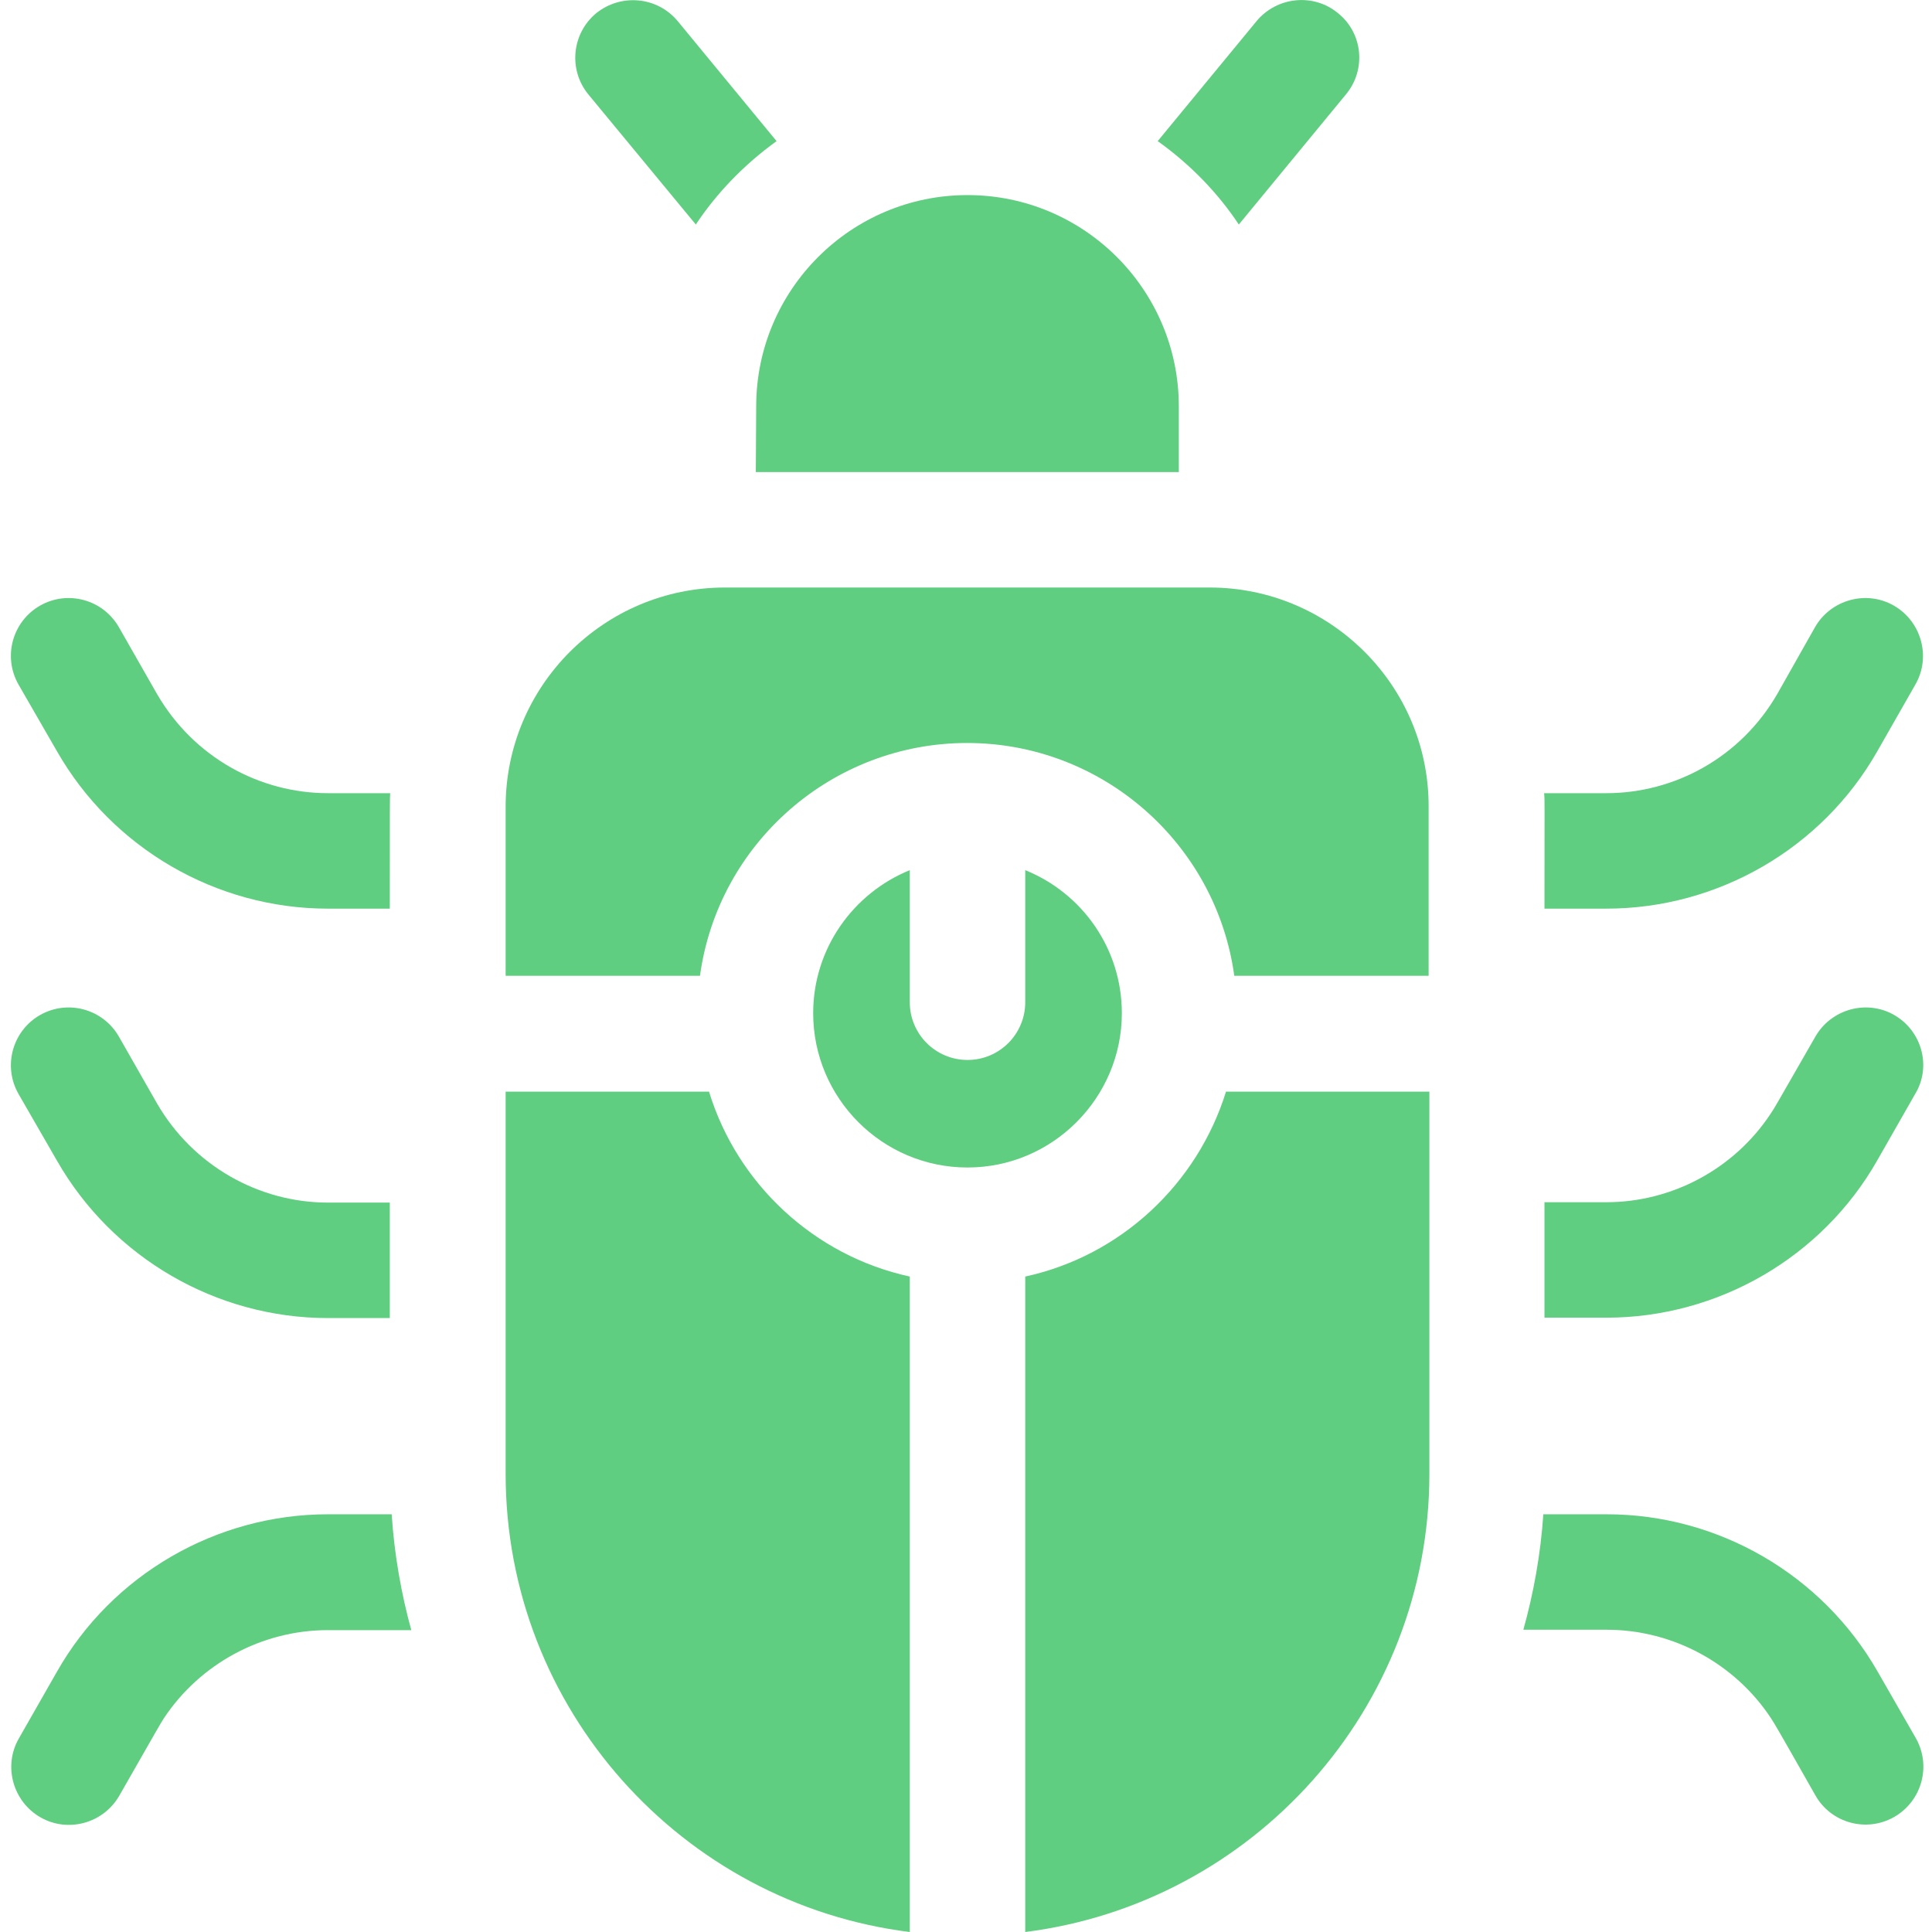
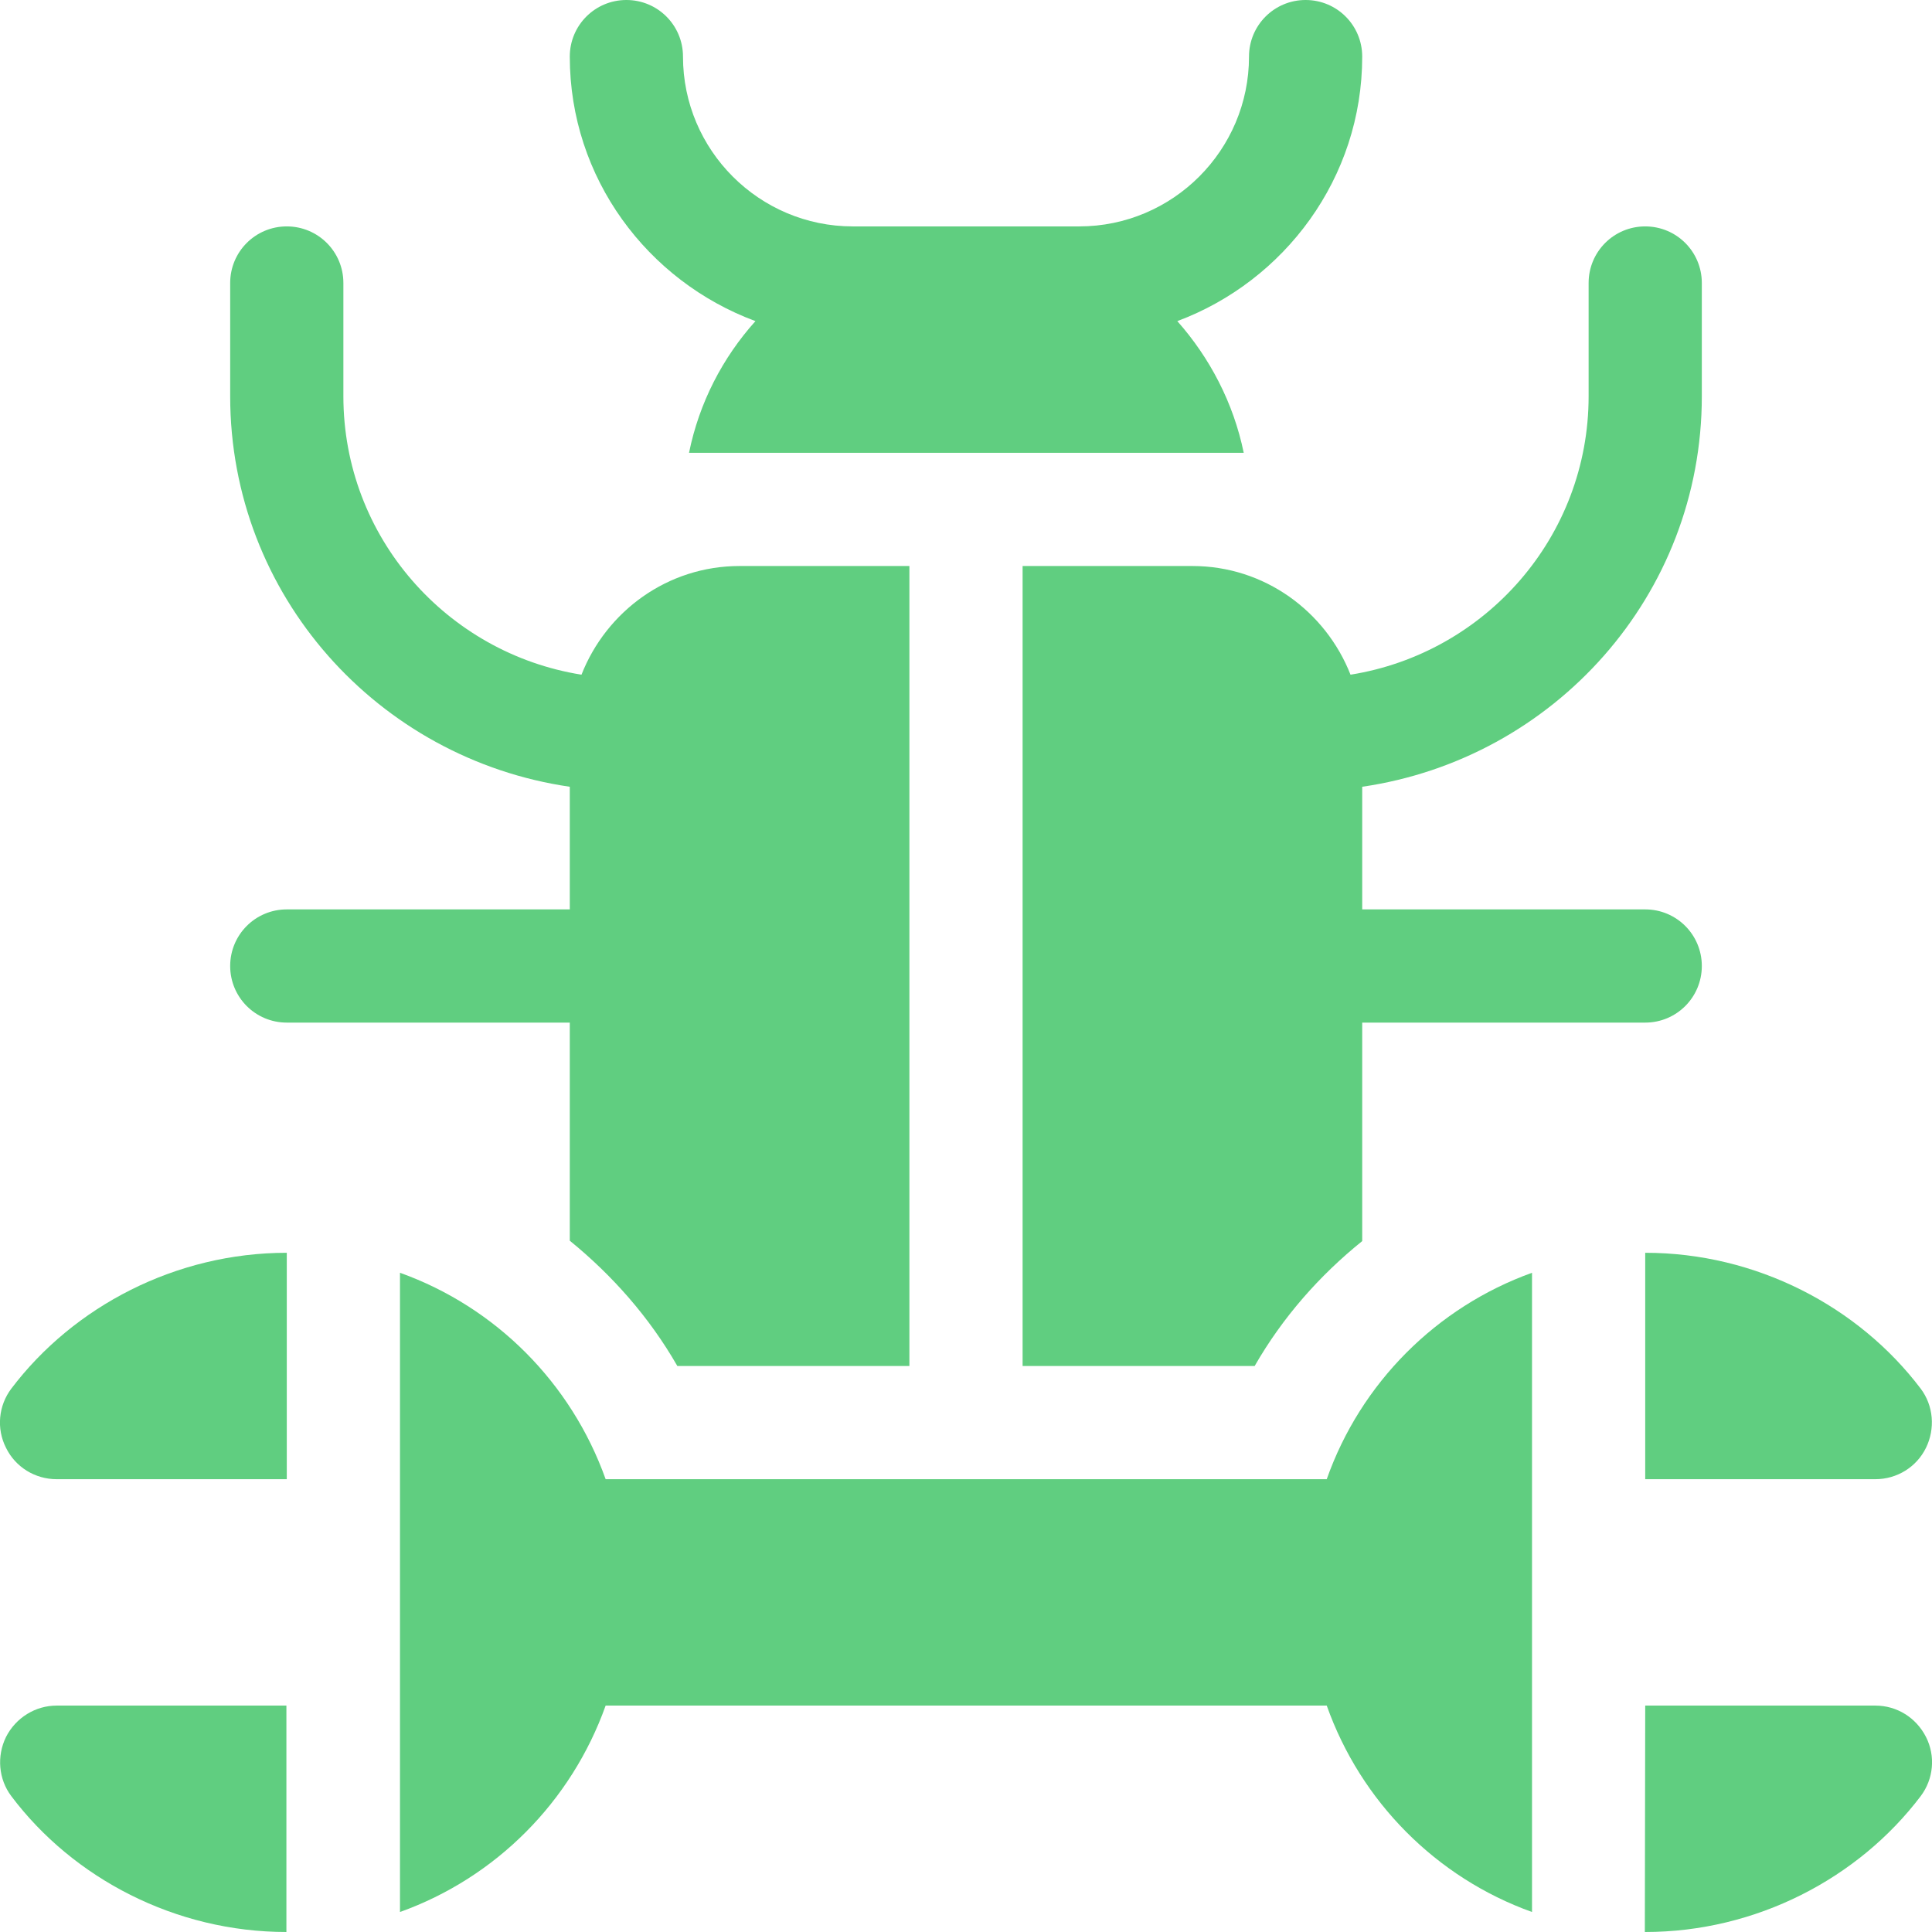
- <svg xmlns="http://www.w3.org/2000/svg" version="1.1" id="Layer_1" x="0px" y="0px" viewBox="0 0 512 512" style="enable-background:new 0 0 512 512;" xml:space="preserve">
+ <svg xmlns="http://www.w3.org/2000/svg" version="1.1" id="Capa_1" x="0px" y="0px" viewBox="0 0 512 512" style="enable-background:new 0 0 512 512;" xml:space="preserve">
  <style type="text/css">
	.st0{fill:#60CE80;}
</style>
-   <path class="st0" d="M184.4,59.5c5.5-8.3,12.8-15.9,21.4-22.1L179.6,5.6c-5.4-6.5-15-7.4-21.6-2.1c-6.5,5.4-7.4,15-2.1,21.5  L184.4,59.5z" />
-   <path class="st0" d="M328.3,59.5L356.7,25c5.4-6.5,4.5-16.2-2.1-21.5c-6.5-5.4-16.2-4.4-21.6,2.1l-26.2,31.8  C315.5,43.6,322.8,51.2,328.3,59.5z" />
-   <path class="st0" d="M15.1,199.1c14.7,25.7,42.2,41.7,71.8,41.7h16.4c0-29.6,0-28.5,0.1-30.6c-6.5,0-10.4,0-16.5,0  c-18,0-35.5-9.4-45.3-26.3l-10.1-17.7c-4.2-7.3-13.5-9.9-20.9-5.7c-7.3,4.2-9.9,13.5-5.7,20.9L15.1,199.1z" />
-   <path class="st0" d="M409.3,240.8h16.4c29.6,0,57.2-16,71.8-41.7l10.1-17.7c4.2-7.3,1.6-16.7-5.7-20.9c-7.3-4.2-16.7-1.6-20.9,5.7  l-10,17.7c-9.7,16.8-27.2,26.3-45.3,26.3c-6.3,0-10,0-16.5,0C409.4,212.2,409.3,210.7,409.3,240.8z" />
-   <path class="st0" d="M15.1,307.6c14.7,25.7,42.2,41.7,71.8,41.7h16.4c0-11.2,0-19,0-30.6c-6.5,0-10.3,0-16.4,0  c-18.2,0-35.7-9.7-45.3-26.3l-10.1-17.7c-4.2-7.3-13.5-9.9-20.9-5.7c-7.3,4.2-9.9,13.5-5.7,20.9L15.1,307.6z" />
-   <path class="st0" d="M502,269c-7.3-4.2-16.7-1.6-20.9,5.7c-11.1,19.3-10.5,18.4-11.9,20.5l0,0c-9.6,14.5-26,23.4-43.5,23.4  c-6.3,0-10,0-16.4,0v30.6h16.4c29.6,0,57.2-16,71.8-41.7l10.1-17.7C511.9,282.6,509.3,273.2,502,269z" />
-   <path class="st0" d="M497.6,443c-14.7-25.7-42.2-41.7-71.8-41.7H409c-0.7,10.5-2.6,21-5.3,30.6h22.1c17.5,0,33.9,8.9,43.5,23.4  c1.2,1.9,1.2,1.8,11.8,20.5c4.2,7.4,13.6,9.9,20.9,5.7c7.3-4.2,9.9-13.5,5.7-20.9L497.6,443z" />
-   <path class="st0" d="M103.8,401.3H86.9c-29.6,0-57.2,16-71.8,41.7L5,460.7c-4.2,7.3-1.6,16.7,5.7,20.9c7.3,4.2,16.7,1.6,20.9-5.7  c10.7-18.7,10.6-18.6,11.8-20.5c9.6-14.5,26-23.4,43.5-23.4H109C106.4,422.6,104.5,412.1,103.8,401.3z" />
-   <path class="st0" d="M200.3,125.1h112.1v-17.4c0-30.9-25.1-56-56-56s-56,25.1-56,56L200.3,125.1L200.3,125.1z" />
-   <path class="st0" d="M187.9,289.3H134v101.3c0,62.3,46.8,113.9,107.1,121.4V338.3C215.8,332.8,195.4,313.8,187.9,289.3z" />
-   <path class="st0" d="M271.7,338.3V512c60.3-7.6,107.1-59.1,107.1-121.4V289.3h-53.9C317.3,313.8,297,332.8,271.7,338.3z" />
-   <path class="st0" d="M320.6,155.7c-7.2,0-120.8,0-128.5,0c-32,0-58.1,26-58.1,58.1v44.8h51.5c4.8-35.1,35-61.7,70.8-61.7  c35.9,0,66,26.7,70.8,61.7h51.5v-44.8C378.7,181.7,352.5,155.7,320.6,155.7z" />
-   <path class="st0" d="M297.3,268.5c0-17.1-10.5-31.8-25.6-37.9v35c0,8.4-6.8,15.3-15.3,15.3s-15.3-6.9-15.3-15.3c0-14.3,0-20.5,0-35  c-15,6.1-25.6,20.8-25.6,37.9c0,22.5,18.3,40.9,40.9,40.9S297.3,290.9,297.3,268.5z" />
+   <g>
+     <path class="st0" d="M346,0c-8.3,0-15,6.7-15,15c0,24.8-20.2,45-45,45h-60c-24.8,0-45-20.2-45-45c0-8.3-6.7-15-15-15s-15,6.7-15,15   c0,32.2,20.6,59.5,49.2,70.1c-8.7,9.7-14.9,21.6-17.6,34.9h147c-2.7-13.2-9-25.2-17.6-34.9c28.4-10.6,49-37.9,49-70.1   C361,6.7,354.3,0,346,0z" />
+     <path class="st0" d="M76,241c-8.3,0-15,6.7-15,15c0,8.3,6.7,15,15,15h75v57.8c11.3,9.2,21.1,20.3,28.5,33.2H241V150h-45   c-19.1,0-35.3,12-41.9,28.8C118.4,173.1,91,142.3,91,105V75c0-8.3-6.7-15-15-15s-15,6.7-15,15v30c0,52.8,39.2,96.1,90,103.5V241H76   z" />
+     <path class="st0" d="M436,60c-8.3,0-15,6.7-15,15v30c0,37.3-27.4,68.1-63.1,73.8C351.3,162,335.1,150,316,150h-45v212h61.5   c7.4-12.9,17.2-24,28.5-33.1V271h75c8.3,0,15-6.7,15-15s-6.7-15-15-15h-75v-32.5c50.8-7.4,90-50.7,90-103.5V75   C451,66.7,444.3,60,436,60z" />
+     <path class="st0" d="M3,368c-3.4,4.5-4,10.6-1.4,15.7c2.5,5.1,7.7,8.3,13.4,8.3h61v-60C46.6,332,19.5,346.2,3,368z" />
+     <path class="st0" d="M1.6,460.3c-2.5,5.1-2,11.2,1.4,15.7c16.4,21.8,43.5,36,72.9,36v-60H15C9.4,452,4.2,455.2,1.6,460.3z" />
+     <path class="st0" d="M509,476c3.4-4.5,4-10.6,1.4-15.7s-7.7-8.3-13.4-8.3h-61l-0.1,60c0,0,0,0,0.1,0C465.4,512,492.5,497.8,509,476   z" />
+     <path class="st0" d="M436,332L436,332v60h61c5.7,0,10.9-3.2,13.4-8.3c2.5-5.1,2-11.2-1.4-15.7C492.5,346.2,465.4,332,436,332z" />
+     <path class="st0" d="M406,506.7V337.3c-25.3,9.1-45.4,29.2-54.4,54.7H160.5c-9.1-25.5-29.1-45.6-54.5-54.7v169.4   c25.4-9.1,45.4-29.2,54.5-54.7h191.1C360.6,477.4,380.6,497.6,406,506.7z" />
+   </g>
</svg>
